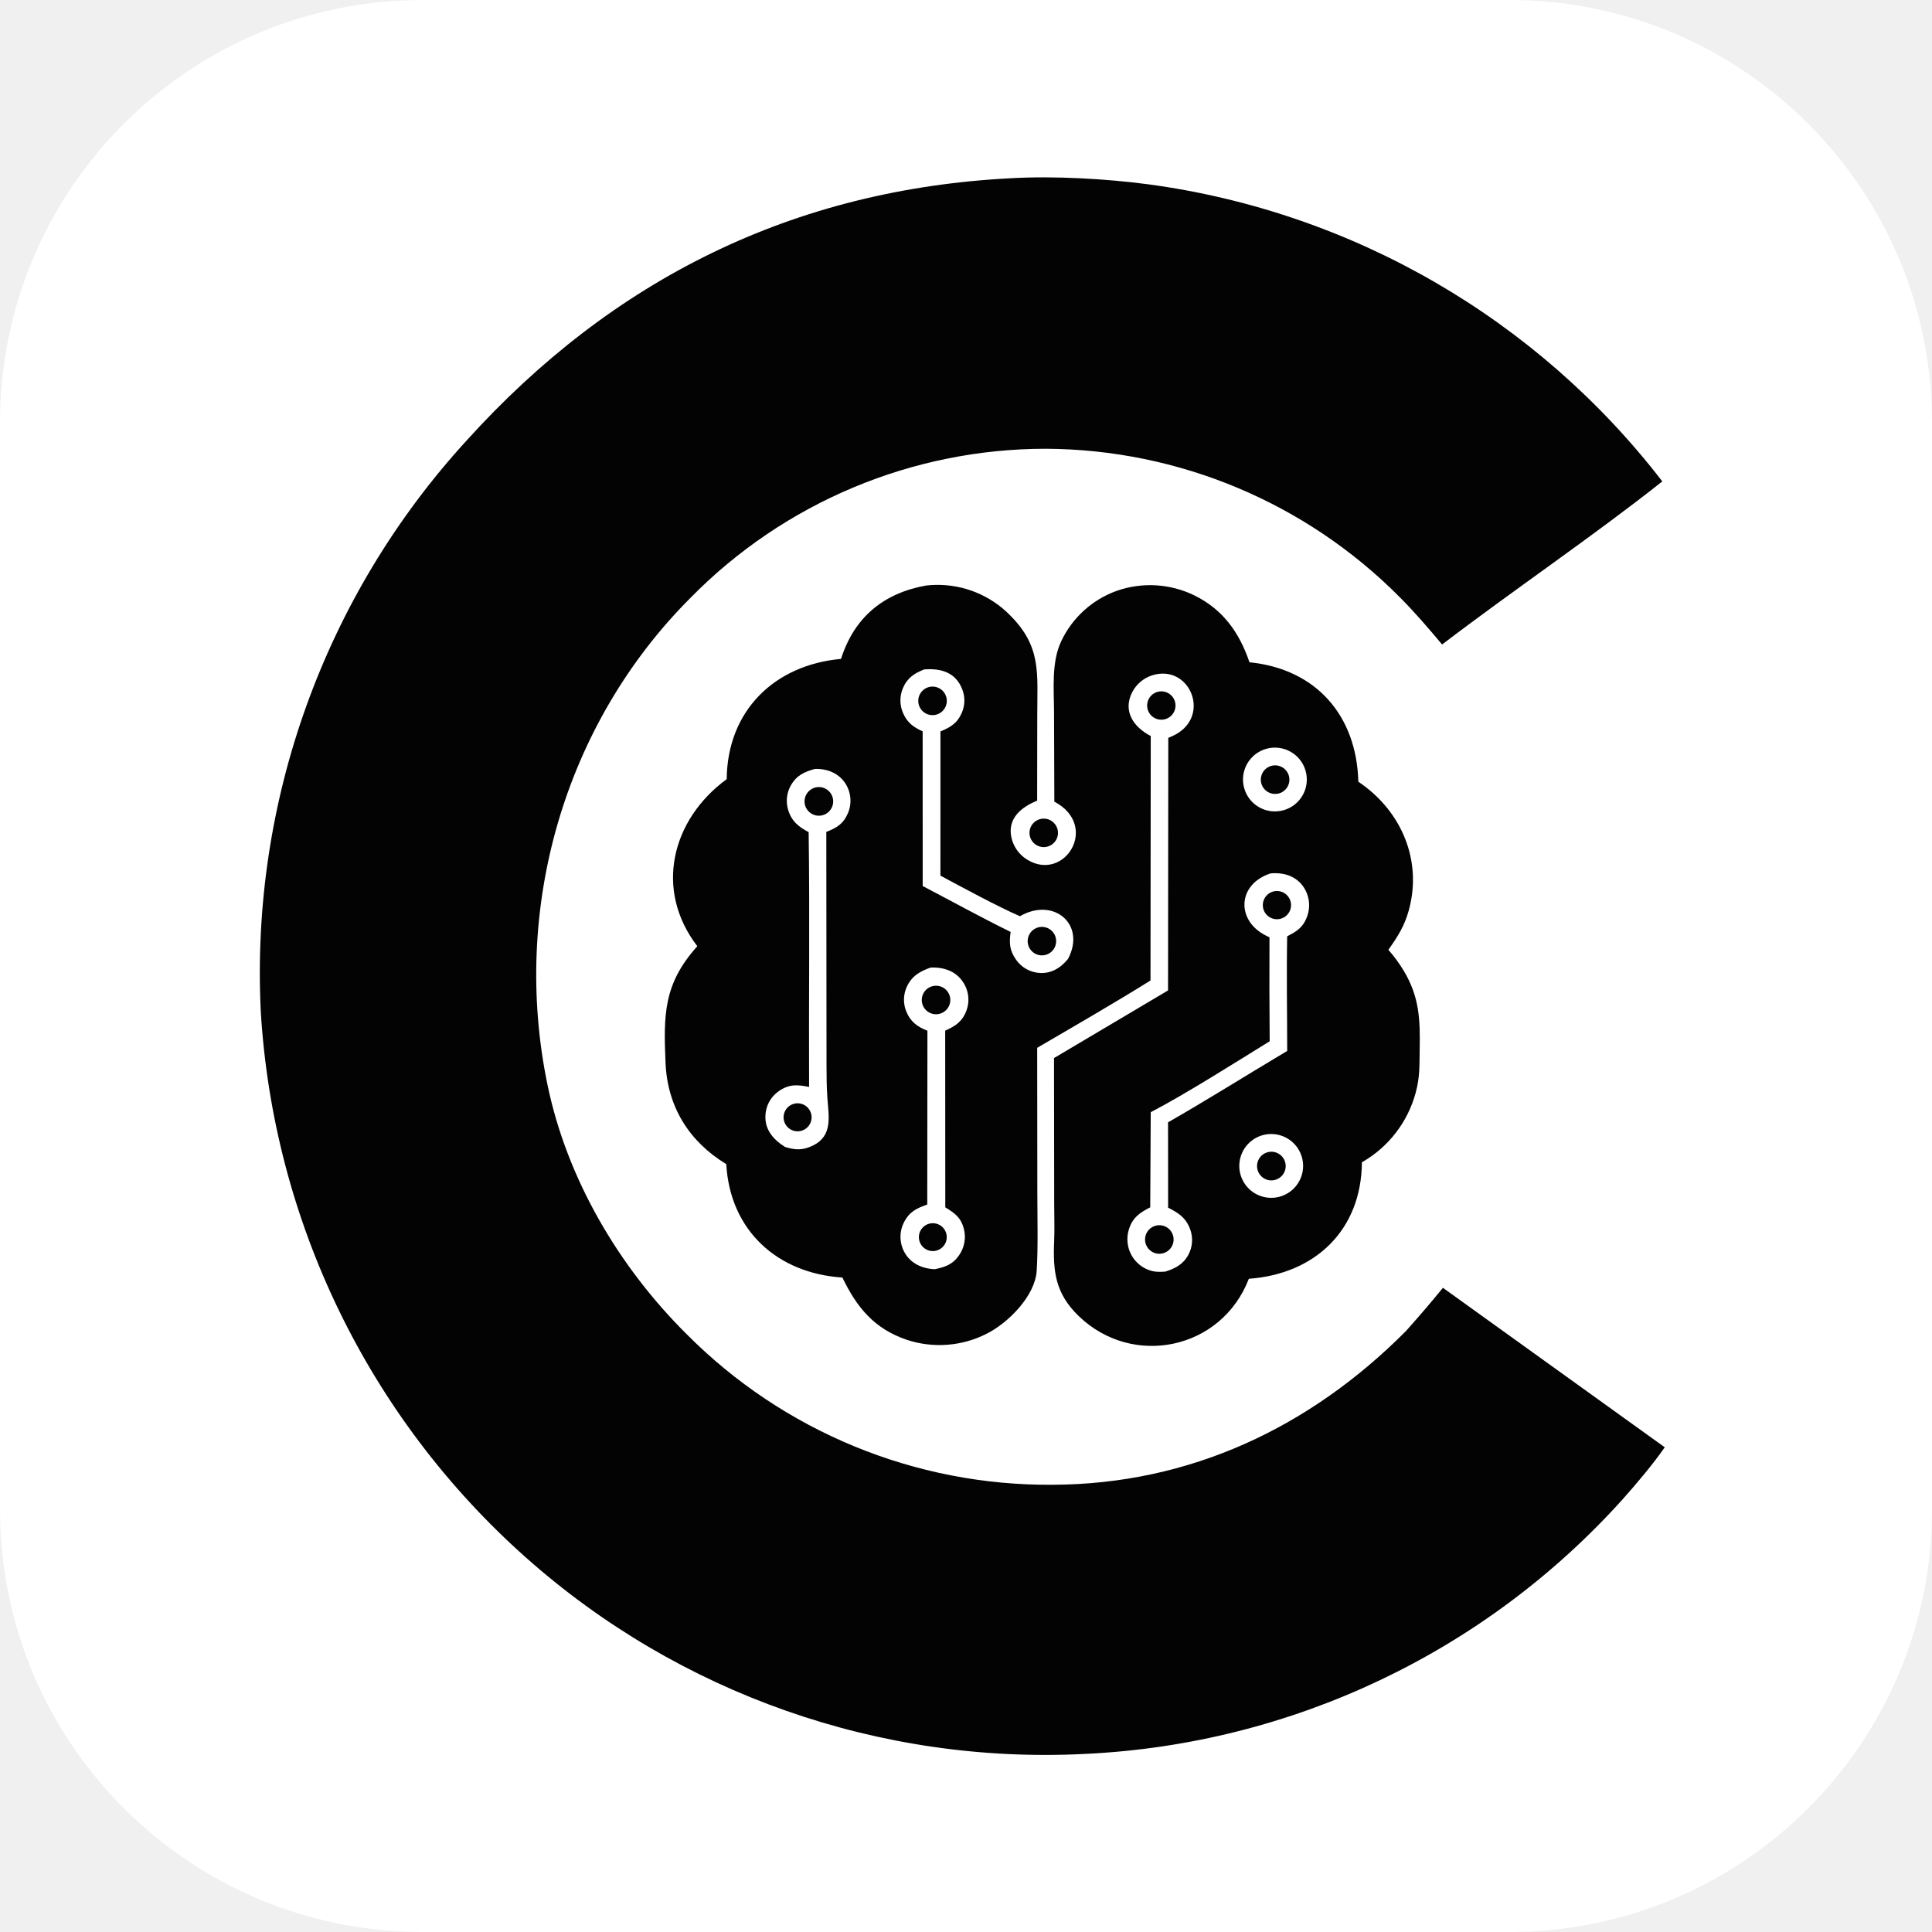
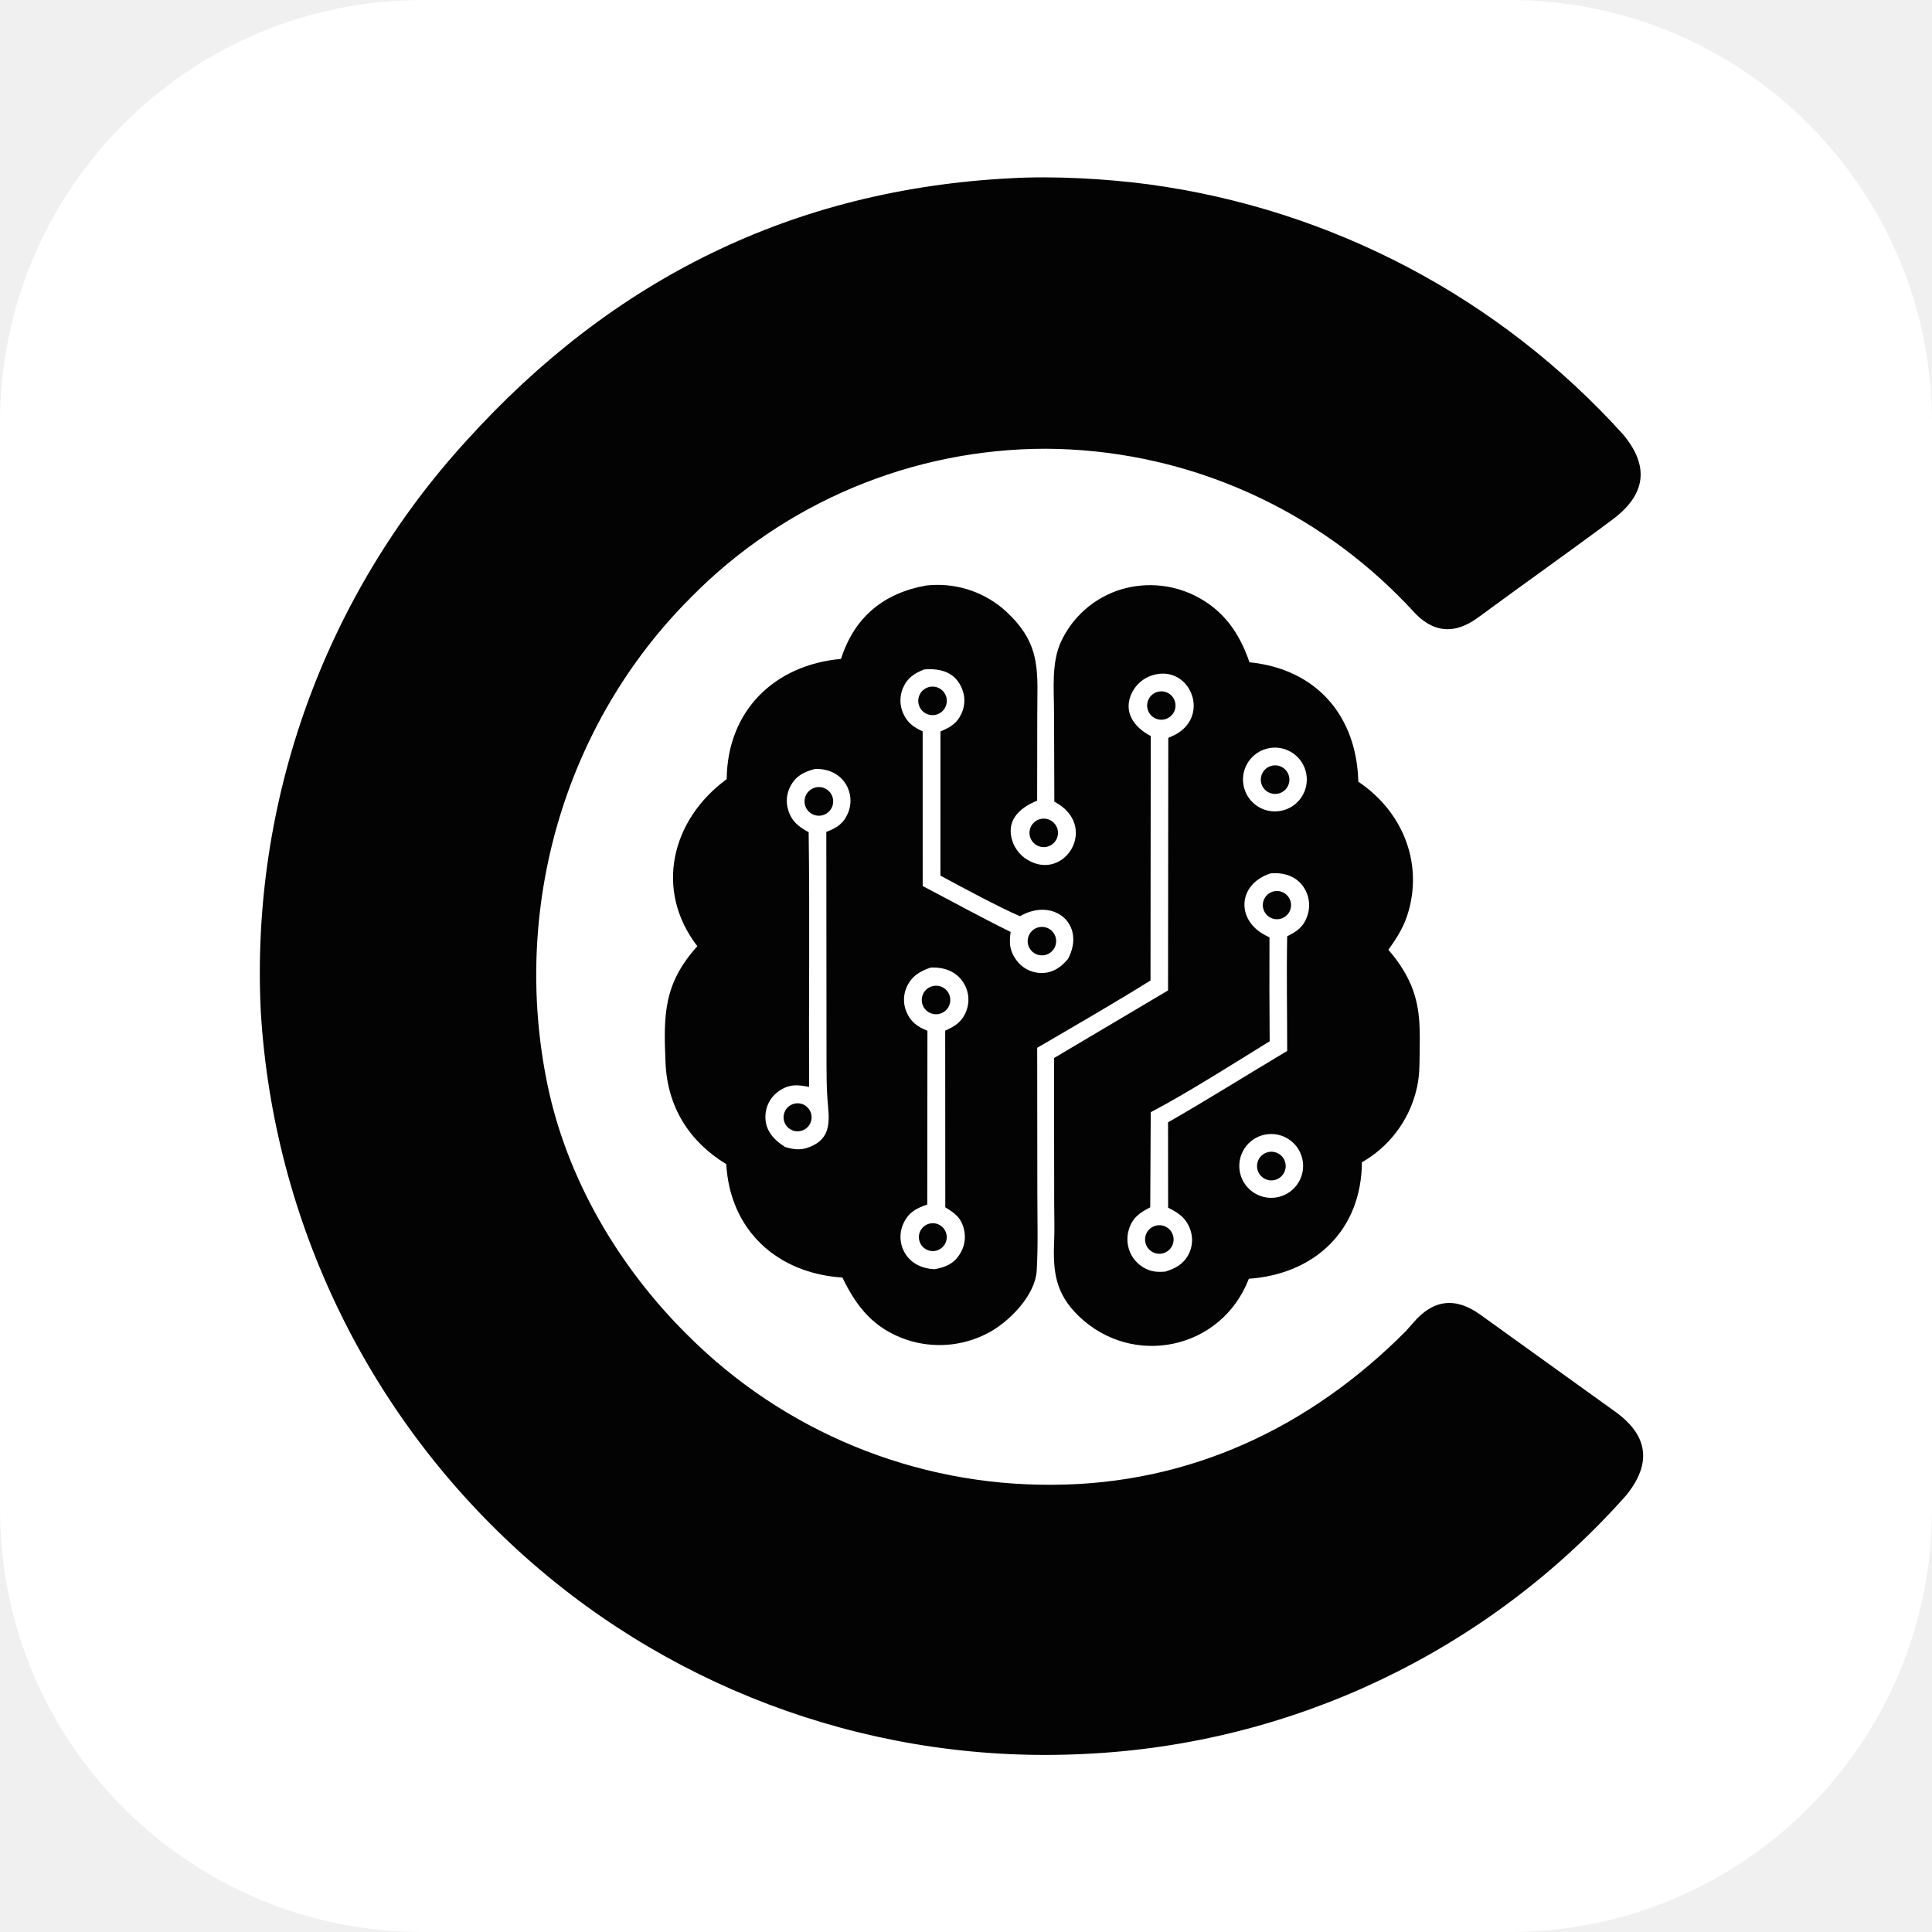
<svg xmlns="http://www.w3.org/2000/svg" width="2048" height="2048" viewBox="0 0 2048 2048">
  <path fill="white" d="M448 0H1600A448 448 0 0 1 2048 448V1600A448 448 0 0 1 1600 2048H448A448 448 0 0 1 0 1600V448A448 448 0 0 1 448 0Z" />
  <g transform="translate(1024 1024) scale(1.35) translate(-1024 -1024)">
-     <path fill="#030303" d="M1059.49 405.424C1092.75 403.499 1134.19 405.835 1167.01 410.185C1327.08 431.703 1472.18 515.549 1570.76 643.489C1516.38 686.549 1453.6 728.982 1397.84 771.555C1386.75 758.341 1376.6 746.475 1364.42 734.244C1290.91 660.239 1191.07 618.385 1086.76 617.85C981.77 617.844 881.181 660.045 807.62 734.962C708.209 834.471 666.91 979.355 695.317 1116.98C710.585 1190.96 751.173 1259.97 804.564 1313.01C880.528 1389.5 984.109 1432.16 1091.91 1431.34C1199.83 1430.98 1294.19 1386.33 1369.52 1310.57C1379.86 1298.95 1388.59 1288.81 1398.49 1276.69L1572.68 1401.91C1563.56 1415.08 1550.38 1430.66 1539.69 1442.66C1431.44 1562.98 1279.54 1635 1117.87 1642.66C956.65 1651.01 798.631 1595.5 678.06 1488.15C554.875 1378.46 480.156 1224.44 470.254 1059.79C462.136 894.768 520.305 733.344 631.82 611.43C746.458 484.588 888.52 414.112 1059.49 405.424Z" />
+     <path fill="#030303" d="M1059.49 405.424C1092.75 403.499 1134.19 405.835 1167.01 410.185C1311.164 429.563 1443.177 499.492 1540.006 606.651Q1570.76 643.489 1532.662 672.685C1497.982 698.556 1461.51 724.261 1426.65 749.969Q1397.84 771.555 1374.191 744.418C1371.049 741.03 1367.813 737.651 1364.42 734.244C1290.91 660.239 1191.07 618.385 1086.76 617.85C981.77 617.844 881.181 660.045 807.62 734.962C708.209 834.471 666.91 979.355 695.317 1116.98C710.585 1190.96 751.173 1259.97 804.564 1313.01C880.528 1389.5 984.109 1432.16 1091.91 1431.34C1199.83 1430.98 1294.19 1386.33 1369.52 1310.57C1371.466 1308.383 1373.355 1306.249 1375.206 1304.143Q1398.49 1276.69 1427.721 1297.703L1533.705 1373.892Q1572.68 1401.91 1542.646 1439.321C1541.644 1440.461 1540.657 1441.575 1539.69 1442.66C1431.44 1562.98 1279.54 1635 1117.87 1642.66C956.65 1651.01 798.631 1595.5 678.06 1488.15C554.875 1378.46 480.156 1224.44 470.254 1059.79C462.136 894.768 520.305 733.344 631.82 611.43C746.458 484.588 888.52 414.112 1059.49 405.424Z" />
    <path fill="#030303" d="M992.602 725.245C995.247 724.953 997.905 724.787 1000.57 724.747C1022.24 724.417 1043.1 732.941 1058.34 748.35C1083.54 773.328 1079.92 794.37 1079.96 826.998L1079.87 894.173C1067.47 899.212 1056.5 908.047 1059.6 922.887C1061.18 930.284 1065.75 936.698 1072.23 940.607C1101.55 958.35 1129.05 913.768 1093.37 894.959L1093.13 824.739C1093.08 806.601 1090.94 785.451 1098.79 768.931C1107.56 750.38 1123.38 736.105 1142.74 729.282C1162.62 722.432 1184.41 723.764 1203.31 732.986C1226.03 744.223 1238.61 762.213 1246.6 785.516C1298.89 790.74 1330.75 827.291 1332.06 879.291L1333.57 880.328C1366.2 903.032 1382.27 941.271 1371.79 979.934C1368.35 992.594 1363.11 1000.71 1355.66 1011.28C1360.36 1016.64 1364.38 1022.12 1367.96 1028.15C1380.1 1048.57 1380.66 1066.45 1380.24 1089.42C1380 1101.99 1380.52 1110.83 1377.13 1123.38C1370.93 1146.54 1355.71 1166.25 1334.88 1178.11C1334.49 1231.39 1298.11 1265.86 1246.09 1269.6C1224.59 1325.41 1154.77 1339.79 1112.42 1298.8C1094.21 1281.18 1092.2 1263.93 1093.22 1240.21C1093.64 1230.67 1093.25 1219.96 1093.25 1210.31L1093.11 1096.28L1149.47 1062.86L1182.65 1043.18L1182.84 844.82C1183.13 844.707 1183.41 844.594 1183.69 844.481L1185.09 843.885C1217.95 830.132 1200.47 786.12 1170.13 795.775C1163.4 797.945 1157.8 802.677 1154.53 808.947C1146.87 823.923 1155.6 836.437 1169.07 843.421L1168.87 1035.38C1140.5 1053.09 1108.78 1071.36 1079.9 1088.24L1080.02 1203.07C1080.02 1222.21 1080.68 1244.37 1079.51 1263.34C1078.3 1282.88 1057.44 1304.01 1040.57 1312.57C1021.02 1322.65 998.22 1324.41 977.342 1317.47C951.771 1308.71 938.234 1292 926.947 1268.63C875.72 1265.31 838.73 1231.58 835.755 1179.58C806.733 1161.98 789.567 1134.7 788.074 1100.2C786.427 1062.13 786.52 1037.93 813.037 1008.46C779.079 964.323 792.647 909.089 836.098 877.279C836.586 823.69 873.438 787.604 925.84 782.864C936.389 750.053 959.162 731.307 992.602 725.245Z" />
    <path fill="white" d="M1263.11 951.293C1274.52 950.242 1285.14 954.018 1290.65 964.687C1293.76 970.764 1294.29 977.837 1292.13 984.31C1289.07 993.415 1284.05 996.694 1276.19 1000.67C1275.63 1030.08 1276.19 1061.18 1276.21 1090.71C1245.27 1109.09 1213.66 1129.01 1182.65 1146.75L1182.71 1213.76C1183 1213.91 1183.29 1214.06 1183.58 1214.21L1185.03 1214.99C1192.35 1218.85 1197.28 1222.91 1200.16 1231.12C1202.41 1237.59 1201.85 1244.7 1198.62 1250.73C1194.53 1258.32 1188.3 1261.48 1180.53 1263.96C1177.05 1264.21 1173.44 1264.36 1170.03 1263.5C1163.23 1261.75 1157.43 1257.29 1153.99 1251.17C1150.59 1245.02 1149.81 1237.77 1151.83 1231.04C1154.73 1221.53 1160.48 1217.64 1168.66 1213.5L1169.06 1138.77C1195.18 1125.31 1236.84 1098.94 1262.45 1083.1C1262.23 1055.9 1262.17 1028.7 1262.3 1001.5L1261.22 1000.97L1259.5 1000.1C1236.11 988.461 1236.8 959.895 1263.11 951.293Z" />
    <path fill="#030303" d="M1170.95 1228.64C1174.58 1226.89 1178.88 1227.23 1182.2 1229.52C1185.51 1231.82 1187.34 1235.72 1186.98 1239.74C1186.63 1243.76 1184.14 1247.27 1180.47 1248.95C1174.87 1251.5 1168.27 1249.07 1165.66 1243.5C1163.05 1237.93 1165.41 1231.3 1170.95 1228.64Z" />
    <path fill="#030303" d="M1265.09 965.536C1270.92 963.866 1277.01 967.188 1278.77 972.993C1280.52 978.798 1277.28 984.934 1271.5 986.768C1267.69 987.977 1263.52 987.04 1260.59 984.316C1257.67 981.592 1256.43 977.502 1257.36 973.613C1258.3 969.724 1261.25 966.638 1265.09 965.536Z" />
    <path fill="white" d="M905.318 869.252C916.229 868.863 926.402 873.654 931.078 883.92C933.929 890.219 934.042 897.418 931.39 903.803C927.757 912.385 922.526 915.542 914.32 918.688L914.473 1101.57C914.509 1110.49 914.533 1119.26 915.204 1128.3C916.23 1142.13 919.317 1157.21 904.216 1164.77C896.137 1168.81 890.325 1168.68 881.886 1166.1C871.848 1159.7 864.893 1151.29 866.791 1138.63C867.822 1131.82 871.689 1125.77 877.433 1121.97C885.461 1116.57 892.019 1117.18 900.794 1118.98C900.488 1052.46 901.386 985.348 900.451 918.914C892.518 914.6 887.117 910.52 884.335 901.351C882.391 894.938 883.167 888.008 886.481 882.184C891.047 874.209 897.013 871.63 905.318 869.252Z" />
    <path fill="#030303" d="M907.033 883.584C913.083 882.81 918.649 886.995 919.584 893.022C920.519 899.05 916.483 904.725 910.483 905.82C906.457 906.555 902.35 905.046 899.756 901.881C897.163 898.715 896.492 894.391 898.004 890.588C899.517 886.786 902.974 884.104 907.033 883.584Z" />
    <path fill="#030303" d="M887.651 1132.6C891.342 1131.11 895.548 1131.73 898.652 1134.22C901.755 1136.71 903.272 1140.69 902.619 1144.61C901.966 1148.54 899.244 1151.81 895.502 1153.16C889.858 1155.2 883.622 1152.34 881.482 1146.73C879.341 1141.13 882.085 1134.84 887.651 1132.6Z" />
    <path fill="white" d="M991.158 791.118C1004.13 790.117 1015.67 793.249 1020.96 806.476C1023.36 812.403 1023.31 819.039 1020.82 824.929C1017.22 833.346 1011.92 836.511 1003.94 839.808L1003.91 953.035C1020.59 962.027 1049.85 977.815 1066.37 984.909C1092.73 969.659 1118.49 991.157 1104.13 1018.42C1098.1 1025.7 1090.58 1030.39 1080.76 1029.37C1073.86 1028.65 1067.6 1025.02 1063.55 1019.39C1058.16 1011.96 1057.79 1005.95 1059.06 997.259C1036.56 986.218 1012.36 972.911 989.994 961.209L989.967 839.734C982.668 836.473 977.909 832.939 974.572 825.393C971.844 819.131 971.817 812.022 974.498 805.74C977.917 797.709 983.485 794.164 991.158 791.118Z" />
    <path fill="#030303" d="M993.299 805.51C998.925 803.099 1005.44 805.646 1007.95 811.232C1010.45 816.818 1008.01 823.379 1002.47 825.973C998.798 827.689 994.49 827.293 991.195 824.939C987.9 822.584 986.131 818.636 986.567 814.609C987.003 810.583 989.576 807.105 993.299 805.51Z" />
    <path fill="#030303" d="M1082.03 993.395C1088.08 992.537 1093.7 996.686 1094.65 1002.72C1095.61 1008.75 1091.55 1014.43 1085.54 1015.49C1081.56 1016.19 1077.51 1014.68 1074.95 1011.56C1072.39 1008.43 1071.72 1004.17 1073.18 1000.41C1074.65 996.643 1078.03 993.962 1082.03 993.395Z" />
    <path fill="white" d="M996.232 1025.24C1007.52 1024.71 1017.87 1028.71 1023.22 1039.27C1026.32 1045.35 1026.76 1052.44 1024.41 1058.84C1021.1 1067.7 1015.76 1071.11 1007.66 1074.77L1007.74 1213.51C1015.46 1218.19 1020.26 1221.7 1022.49 1231.09C1023.99 1237.68 1022.78 1244.6 1019.12 1250.29C1014.02 1258.14 1008.13 1260.31 999.496 1262.09C988.22 1261.64 978.275 1256.41 974.128 1245.43C971.695 1238.92 972.075 1231.7 975.18 1225.48C979.548 1216.86 985.179 1214.28 993.58 1211.29L993.711 1074.84C985.86 1071.73 980.411 1067.85 977.103 1059.7C974.612 1053.58 974.709 1046.71 977.37 1040.66C981.29 1031.93 987.636 1028.22 996.232 1025.24Z" />
    <path fill="#030303" d="M996.01 1040.41C999.729 1038.8 1004.03 1039.32 1007.26 1041.77C1010.49 1044.23 1012.14 1048.23 1011.57 1052.25C1011 1056.27 1008.31 1059.66 1004.53 1061.13C998.844 1063.34 992.434 1060.59 990.113 1054.95C987.792 1049.31 990.414 1042.84 996.01 1040.41Z" />
    <path fill="#030303" d="M994.861 1226.41C998.669 1225.29 1002.78 1226.32 1005.62 1229.11C1008.45 1231.89 1009.55 1235.98 1008.5 1239.81C1007.45 1243.64 1004.41 1246.6 1000.56 1247.54C994.78 1248.96 988.928 1245.51 987.38 1239.76C985.831 1234.02 989.153 1228.09 994.861 1226.41Z" />
    <path fill="white" d="M1258.39 1156.48C1271.81 1153.6 1285.04 1162.05 1288.09 1175.42C1291.13 1188.8 1282.85 1202.14 1269.51 1205.35C1260.73 1207.45 1251.5 1204.68 1245.34 1198.08C1239.18 1191.49 1237.05 1182.09 1239.75 1173.48C1242.45 1164.87 1249.57 1158.38 1258.39 1156.48Z" />
    <path fill="#030303" d="M1260.11 1170.46C1265.98 1168.43 1272.37 1171.54 1274.41 1177.4C1276.44 1183.26 1273.35 1189.67 1267.49 1191.71C1261.62 1193.77 1255.19 1190.66 1253.15 1184.78C1251.11 1178.91 1254.23 1172.48 1260.11 1170.46Z" />
    <path fill="white" d="M1259.89 853.427C1273.17 849.756 1286.93 857.509 1290.67 870.776C1294.41 884.042 1286.73 897.838 1273.48 901.647C1260.14 905.485 1246.22 897.735 1242.45 884.37C1238.68 871.005 1246.5 857.125 1259.89 853.427Z" />
    <path fill="#030303" d="M1264.8 866.613C1270.75 865.587 1276.44 869.446 1277.7 875.35C1278.95 881.254 1275.31 887.091 1269.46 888.565C1265.47 889.57 1261.25 888.314 1258.46 885.291C1255.67 882.268 1254.76 877.961 1256.08 874.067C1257.4 870.172 1260.75 867.312 1264.8 866.613Z" />
    <path fill="#030303" d="M1083.01 908.466C1089.1 907.34 1094.95 911.383 1096.05 917.48C1097.15 923.578 1093.08 929.407 1086.97 930.478C1080.91 931.542 1075.13 927.505 1074.03 921.446C1072.94 915.386 1076.95 909.584 1083.01 908.466Z" />
    <path fill="#030303" d="M1174.99 808.587C1178.91 807.728 1182.98 809.04 1185.67 812.024C1188.35 815.007 1189.22 819.201 1187.95 823.006C1186.67 826.81 1183.46 829.637 1179.52 830.408C1173.53 831.582 1167.71 827.716 1166.47 821.738C1165.22 815.759 1169.03 809.895 1174.99 808.587Z" />
  </g>
</svg>
